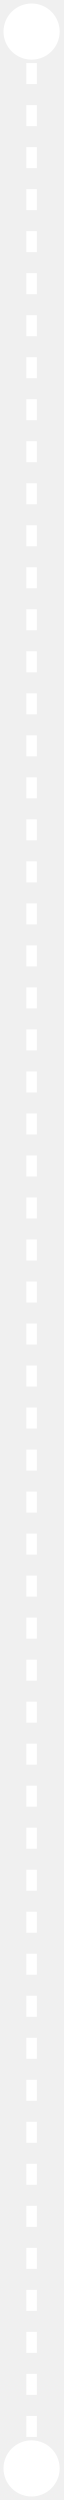
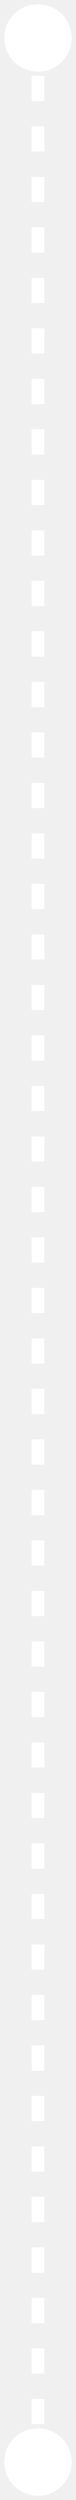
- <svg xmlns="http://www.w3.org/2000/svg" width="12" height="475" viewBox="0 0 12 475" fill="none">
-   <path d="M0.667 6C0.667 8.946 3.054 11.333 6 11.333C8.946 11.333 11.333 8.946 11.333 6C11.333 3.054 8.946 0.667 6 0.667C3.054 0.667 0.667 3.054 0.667 6ZM0.667 469C0.667 471.946 3.054 474.333 6 474.333C8.946 474.333 11.333 471.946 11.333 469C11.333 466.054 8.946 463.667 6 463.667C3.054 463.667 0.667 466.054 0.667 469ZM5 6V7.996H7V6H5ZM5 11.987V15.978H7V11.987H5ZM5 19.97V23.961H7V19.97H5ZM5 27.953V31.944H7V27.953H5ZM5 35.935V39.927H7V35.935H5ZM5 43.918V47.91H7V43.918H5ZM5 51.901V55.892H7V51.901H5ZM5 59.884V63.875H7V59.884H5ZM5 67.866V71.858H7V67.866H5ZM5 75.849V79.841H7V75.849H5ZM5 83.832V87.823H7V83.832H5ZM5 91.815V95.806H7V91.815H5ZM5 99.797V103.789H7V99.797H5ZM5 107.78V111.772H7V107.78H5ZM5 115.763V119.754H7V115.763H5ZM5 123.746V127.737H7V123.746H5ZM5 131.728V135.72H7V131.728H5ZM5 139.711V143.703H7V139.711H5ZM5 147.694V151.685H7L7 147.694H5ZM5 155.677V159.668H7V155.677H5ZM5 163.659L5 167.651H7V163.659H5ZM5 171.642V175.634H7V171.642H5ZM5 179.625V183.616H7V179.625H5ZM5 187.608V191.599H7V187.608H5ZM5 195.59V199.582H7V195.59H5ZM5 203.573V207.565H7V203.573H5ZM5 211.556V215.547H7V211.556H5ZM5 219.539V223.53H7V219.539H5ZM5 227.522V231.513H7V227.522H5ZM5 235.504V239.496H7V235.504H5ZM5 243.487V247.478H7V243.487H5ZM5 251.47V255.461H7V251.47H5ZM5 259.453V263.444H7V259.453H5ZM5 267.435V271.427H7V267.435H5ZM5 275.418V279.41H7V275.418H5ZM5 283.401V287.392H7V283.401H5ZM5 291.384V295.375H7V291.384H5ZM5 299.366V303.358H7V299.366H5ZM5 307.349V311.341H7V307.349H5ZM5 315.332V319.323H7V315.332H5ZM5 323.315V327.306H7V323.315H5ZM5 331.298V335.289H7V331.298H5ZM5 339.28V343.272H7V339.28H5ZM5 347.263V351.255H7V347.263H5ZM5 355.246L5 359.237H7V355.246H5ZM5 363.229V367.22H7V363.229H5ZM5 371.212V375.203H7L7 371.212H5ZM5 379.194V383.186H7V379.194H5ZM5 387.177V391.169H7V387.177H5ZM5 395.16V399.151H7V395.16H5ZM5 403.143V407.134H7V403.143H5ZM5 411.126V415.117H7V411.126H5ZM5 419.108V423.1H7V419.108H5ZM5 427.091V431.082H7V427.091H5ZM5 435.074V439.065H7V435.074H5ZM5 443.057V447.048H7V443.057H5ZM5 451.039V455.031H7V451.039H5ZM5 459.022V463.014H7V459.022H5ZM5 467.005V469H7V467.005H5Z" fill="white" />
+ <svg xmlns="http://www.w3.org/2000/svg" width="12" height="395" viewBox="0 0 12 395" fill="none">
+   <path d="M0.667 6C0.667 8.946 3.054 11.333 6 11.333C8.946 11.333 11.333 8.946 11.333 6C11.333 3.054 8.946 0.667 6 0.667C3.054 0.667 0.667 3.054 0.667 6ZM0.667 389C0.667 391.946 3.054 394.333 6 394.333C8.946 394.333 11.333 391.946 11.333 389C11.333 386.054 8.946 383.667 6 383.667C3.054 383.667 0.667 386.054 0.667 389ZM5 6V7.995H7V6H5ZM5 11.984V15.974H7V11.984H5ZM5 19.963V23.953H7V19.963H5ZM5 27.943V31.932H7V27.943H5ZM5 35.922V39.911H7V35.922H5ZM5 43.901V47.891H7V43.901H5ZM5 51.88V55.87H7V51.88H5ZM5 59.859V63.849H7V59.859H5ZM5 67.838V71.828H7V67.838H5ZM5 75.818V79.807H7V75.818H5ZM5 83.797V87.787H7V83.797H5ZM5 91.776V95.766H7V91.776H5ZM5 99.755V103.745H7V99.755H5ZM5 107.734V111.724H7V107.734H5ZM5 115.714V119.703H7V115.714H5ZM5 123.693V127.682H7V123.693H5ZM5 131.672V135.661H7V131.672H5ZM5 139.651V143.641H7V139.651H5ZM5 147.63V151.62H7L7 147.63H5ZM5 155.609V159.599H7V155.609H5ZM5 163.589L5 167.578H7V163.589H5ZM5 171.568V175.557H7V171.568H5ZM5 179.547V183.536H7V179.547H5ZM5 187.526V191.516H7V187.526H5ZM5 195.505V199.495H7V195.505H5ZM5 203.484V207.474H7V203.484H5ZM5 211.463V215.453H7V211.463H5ZM5 219.443V223.432H7V219.443H5ZM5 227.422V231.411H7V227.422H5ZM5 235.401V239.391H7V235.401H5ZM5 243.38V247.37H7V243.38H5ZM5 251.359V255.349H7V251.359H5ZM5 259.338V263.328H7V259.338H5ZM5 267.318V271.307H7V267.318H5ZM5 275.297V279.286H7V275.297H5ZM5 283.276V287.266H7V283.276H5ZM5 291.255V295.245H7V291.255H5ZM5 299.234V303.224H7V299.234H5ZM5 307.214V311.203H7V307.214H5ZM5 315.193V319.182H7V315.193H5ZM5 323.172V327.161H7V323.172H5ZM5 331.151V335.141H7V331.151H5ZM5 339.13V343.12H7V339.13H5ZM5 347.109V351.099H7V347.109H5ZM5 355.089L5 359.078H7V355.089H5ZM5 363.068V367.057H7V363.068H5ZM5 371.047V375.037H7L7 371.047H5ZM5 379.026V383.016H7V379.026H5ZM5 387.005V389H7V387.005H5Z" fill="white" />
</svg>
